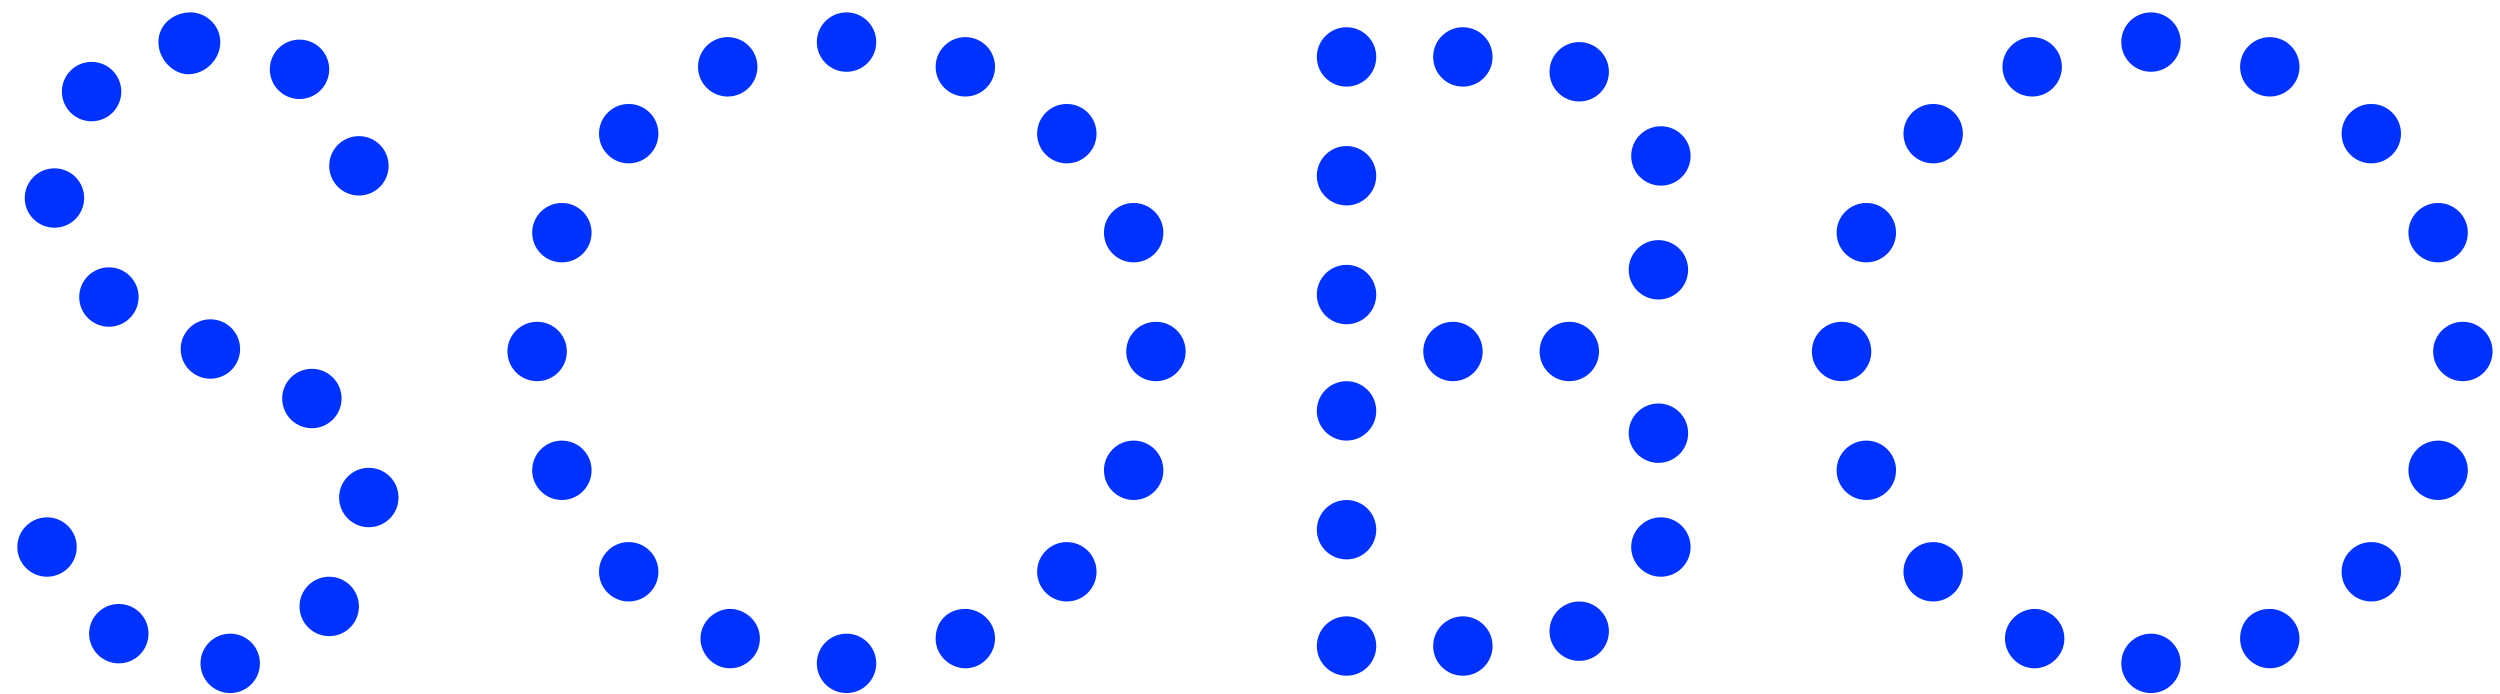
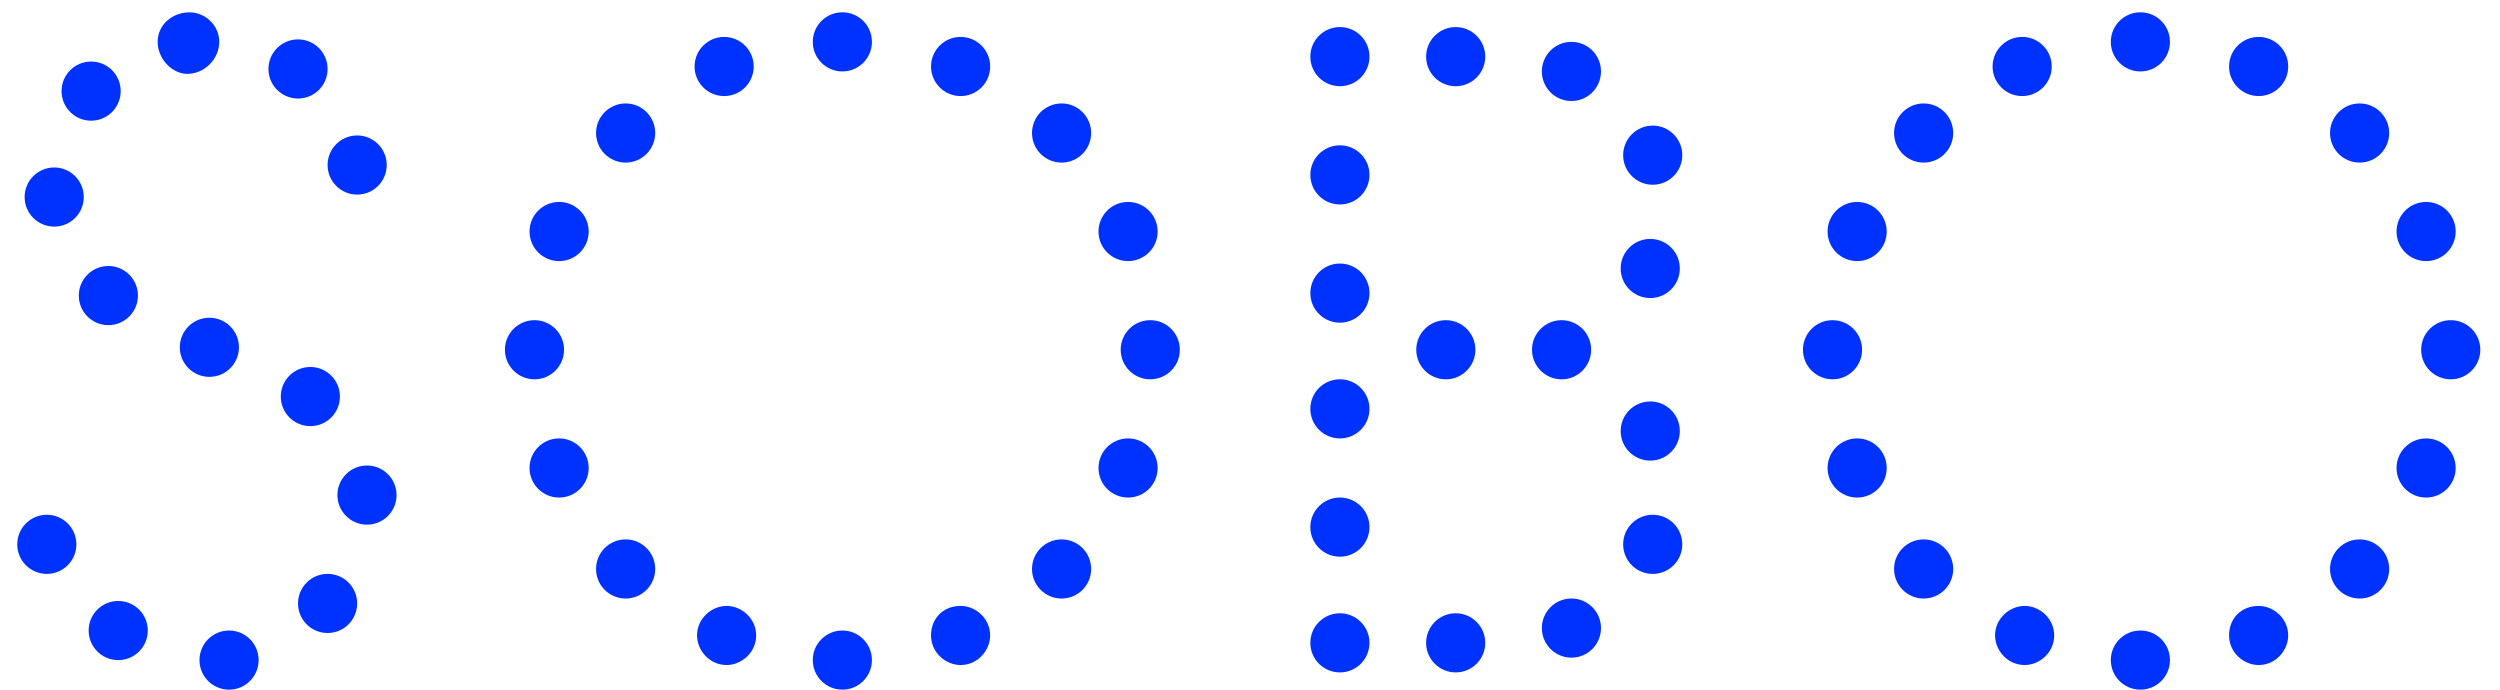
- <svg xmlns="http://www.w3.org/2000/svg" width="101px" height="28px" viewBox="0 0 101 28" version="1.1">
+ <svg xmlns="http://www.w3.org/2000/svg" width="87px" height="24px" viewBox="0 0 87 24" version="1.1">
  <defs />
  <g id="Page-1" stroke="none" stroke-width="1" fill="none" fill-rule="evenodd">
    <g id="assets" transform="translate(-110, -375)" fill="#0032FF">
      <g id="logo-sobo" transform="translate(110, 375)">
        <g id="Layer_1">
          <g id="Group">
-             <g transform="translate(53, 1)" id="Oval">
-               <circle cx="1.4" cy="1.3" r="1.2" />
-               <circle cx="1.4" cy="6.1" r="1.2" />
-               <circle cx="10.8" cy="1.9" r="1.2" />
-               <circle cx="14.1" cy="5.3" r="1.2" />
-               <circle cx="14" cy="9.9" r="1.2" />
-               <circle cx="6.1" cy="1.3" r="1.2" />
-               <circle cx="10.4" cy="13.2" r="1.2" />
-               <circle cx="5.7" cy="13.2" r="1.2" />
-               <circle cx="10.8" cy="24.5" r="1.2" />
-               <circle cx="14.1" cy="21.1" r="1.2" />
-               <circle cx="14" cy="16.5" r="1.2" />
-               <circle cx="6.1" cy="25.1" r="1.2" />
-               <circle cx="1.4" cy="10.9" r="1.2" />
-               <circle cx="1.4" cy="15.6" r="1.2" />
-               <circle cx="1.4" cy="20.4" r="1.2" />
-               <circle cx="1.4" cy="25.1" r="1.2" />
+             <g transform="translate(45.42857, 0.857143)" id="Oval">
+               <ellipse cx="1.2" cy="1.114" rx="1.029" ry="1.029" />
+               <ellipse cx="1.2" cy="5.229" rx="1.029" ry="1.029" />
+               <ellipse cx="9.257" cy="1.629" rx="1.029" ry="1.029" />
+               <ellipse cx="12.086" cy="4.543" rx="1.029" ry="1.029" />
+               <ellipse cx="12" cy="8.486" rx="1.029" ry="1.029" />
+               <circle cx="5.229" cy="1.114" r="1.029" />
+               <ellipse cx="8.914" cy="11.314" rx="1.029" ry="1.029" />
+               <ellipse cx="4.886" cy="11.314" rx="1.029" ry="1.029" />
+               <ellipse cx="9.257" cy="21" rx="1.029" ry="1.029" />
+               <ellipse cx="12.086" cy="18.086" rx="1.029" ry="1.029" />
+               <circle cx="12" cy="14.143" r="1.029" />
+               <ellipse cx="5.229" cy="21.514" rx="1.029" ry="1.029" />
+               <ellipse cx="1.2" cy="9.343" rx="1.029" ry="1.029" />
+               <ellipse cx="1.2" cy="13.371" rx="1.029" ry="1.029" />
+               <ellipse cx="1.2" cy="17.486" rx="1.029" ry="1.029" />
+               <ellipse cx="1.2" cy="21.514" rx="1.029" ry="1.029" />
            </g>
-             <g transform="translate(20, 0)">
-               <circle id="Oval" cx="14.2" cy="1.7" r="1.2" />
-               <circle id="Oval" cx="9.4" cy="2.7" r="1.2" />
-               <circle id="Oval" cx="5.4" cy="5.4" r="1.2" />
-               <circle id="Oval" cx="2.7" cy="9.4" r="1.2" />
-               <circle id="Oval" cx="2.7" cy="19" r="1.2" />
-               <circle id="Oval" cx="5.4" cy="23.1" r="1.2" />
-               <path d="M10.7,25.8 C10.7,26.5 10.1,27 9.5,27 C8.8,27 8.3,26.4 8.3,25.8 C8.3,25.1 8.9,24.6 9.5,24.6 C10.1,24.6 10.7,25.1 10.7,25.8 L10.7,25.8 Z" id="Shape" />
-               <circle id="Oval" cx="14.2" cy="26.8" r="1.2" />
-               <circle id="Oval" cx="1.7" cy="14.2" r="1.2" />
-               <circle id="Oval" cx="19" cy="2.7" r="1.2" />
-               <circle id="Oval" cx="23.1" cy="5.4" r="1.2" />
-               <circle id="Oval" cx="25.8" cy="9.4" r="1.2" />
-               <circle id="Oval" cx="25.8" cy="19" r="1.2" />
-               <circle id="Oval" cx="23.1" cy="23.1" r="1.2" />
-               <path d="M17.8,25.8 C17.8,26.5 18.4,27 19,27 C19.7,27 20.2,26.4 20.2,25.8 C20.2,25.1 19.6,24.6 19,24.6 C18.3,24.6 17.8,25.1 17.8,25.8 L17.8,25.8 Z" id="Shape" />
-               <circle id="Oval" cx="26.7" cy="14.2" r="1.2" />
+             <g transform="translate(17.14286, 0)">
+               <ellipse id="Oval" cx="12.171" cy="1.457" rx="1.029" ry="1.029" />
+               <ellipse id="Oval" cx="8.057" cy="2.314" rx="1.029" ry="1.029" />
+               <ellipse id="Oval" cx="4.629" cy="4.629" rx="1.029" ry="1.029" />
+               <ellipse id="Oval" cx="2.314" cy="8.057" rx="1.029" ry="1.029" />
+               <circle id="Oval" cx="2.314" cy="16.286" r="1.029" />
+               <ellipse id="Oval" cx="4.629" cy="19.8" rx="1.029" ry="1.029" />
+               <path d="M9.171,22.114 C9.171,22.714 8.657,23.143 8.143,23.143 C7.543,23.143 7.114,22.629 7.114,22.114 C7.114,21.514 7.629,21.086 8.143,21.086 C8.657,21.086 9.171,21.514 9.171,22.114 L9.171,22.114 Z" id="Shape" />
+               <ellipse id="Oval" cx="12.171" cy="22.971" rx="1.029" ry="1.029" />
+               <ellipse id="Oval" cx="1.457" cy="12.171" rx="1.029" ry="1.029" />
+               <ellipse id="Oval" cx="16.286" cy="2.314" rx="1.029" ry="1.029" />
+               <ellipse id="Oval" cx="19.8" cy="4.629" rx="1.029" ry="1.029" />
+               <ellipse id="Oval" cx="22.114" cy="8.057" rx="1.029" ry="1.029" />
+               <circle id="Oval" cx="22.114" cy="16.286" r="1.029" />
+               <ellipse id="Oval" cx="19.8" cy="19.8" rx="1.029" ry="1.029" />
+               <path d="M15.257,22.114 C15.257,22.714 15.771,23.143 16.286,23.143 C16.886,23.143 17.314,22.629 17.314,22.114 C17.314,21.514 16.8,21.086 16.286,21.086 C15.686,21.086 15.257,21.514 15.257,22.114 L15.257,22.114 Z" id="Shape" />
+               <ellipse id="Oval" cx="22.886" cy="12.171" rx="1.029" ry="1.029" />
            </g>
-             <g transform="translate(73, 0)">
-               <circle id="Oval" cx="13.9" cy="1.7" r="1.2" />
-               <circle id="Oval" cx="9.1" cy="2.7" r="1.2" />
-               <circle id="Oval" cx="5.1" cy="5.4" r="1.2" />
-               <circle id="Oval" cx="2.4" cy="9.4" r="1.2" />
-               <circle id="Oval" cx="2.4" cy="19" r="1.2" />
-               <circle id="Oval" cx="5.1" cy="23.1" r="1.2" />
-               <path d="M10.4,25.8 C10.4,26.5 9.8,27 9.2,27 C8.5,27 8,26.4 8,25.8 C8,25.1 8.6,24.6 9.2,24.6 C9.8,24.6 10.4,25.1 10.4,25.8 L10.4,25.8 Z" id="Shape" />
-               <circle id="Oval" cx="13.9" cy="26.8" r="1.2" />
-               <circle id="Oval" cx="1.4" cy="14.2" r="1.2" />
-               <circle id="Oval" cx="18.7" cy="2.7" r="1.2" />
-               <circle id="Oval" cx="22.8" cy="5.4" r="1.2" />
-               <circle id="Oval" cx="25.5" cy="9.4" r="1.2" />
-               <circle id="Oval" cx="25.5" cy="19" r="1.2" />
-               <circle id="Oval" cx="22.8" cy="23.1" r="1.2" />
-               <path d="M17.5,25.8 C17.5,26.5 18.1,27 18.7,27 C19.4,27 19.9,26.4 19.9,25.8 C19.9,25.1 19.3,24.6 18.7,24.6 C18,24.6 17.5,25.1 17.5,25.8 L17.5,25.8 Z" id="Shape" />
-               <circle id="Oval" cx="26.5" cy="14.2" r="1.2" />
+             <g transform="translate(62.57143, 0)">
+               <ellipse id="Oval" cx="11.914" cy="1.457" rx="1.029" ry="1.029" />
+               <circle id="Oval" cx="7.8" cy="2.314" r="1.029" />
+               <ellipse id="Oval" cx="4.371" cy="4.629" rx="1.029" ry="1.029" />
+               <ellipse id="Oval" cx="2.057" cy="8.057" rx="1.029" ry="1.029" />
+               <ellipse id="Oval" cx="2.057" cy="16.286" rx="1.029" ry="1.029" />
+               <ellipse id="Oval" cx="4.371" cy="19.8" rx="1.029" ry="1.029" />
+               <path d="M8.914,22.114 C8.914,22.714 8.4,23.143 7.886,23.143 C7.286,23.143 6.857,22.629 6.857,22.114 C6.857,21.514 7.371,21.086 7.886,21.086 C8.4,21.086 8.914,21.514 8.914,22.114 L8.914,22.114 Z" id="Shape" />
+               <ellipse id="Oval" cx="11.914" cy="22.971" rx="1.029" ry="1.029" />
+               <ellipse id="Oval" cx="1.2" cy="12.171" rx="1.029" ry="1.029" />
+               <circle id="Oval" cx="16.029" cy="2.314" r="1.029" />
+               <circle id="Oval" cx="19.543" cy="4.629" r="1.029" />
+               <ellipse id="Oval" cx="21.857" cy="8.057" rx="1.029" ry="1.029" />
+               <circle id="Oval" cx="21.857" cy="16.286" r="1.029" />
+               <circle id="Oval" cx="19.543" cy="19.8" r="1.029" />
+               <path d="M15,22.114 C15,22.714 15.514,23.143 16.029,23.143 C16.629,23.143 17.057,22.629 17.057,22.114 C17.057,21.514 16.543,21.086 16.029,21.086 C15.429,21.086 15,21.514 15,22.114 L15,22.114 Z" id="Shape" />
+               <ellipse id="Oval" cx="22.714" cy="12.171" rx="1.029" ry="1.029" />
            </g>
            <g>
-               <circle id="Oval" cx="9.3" cy="26.8" r="1.2" />
-               <circle id="Oval" cx="4.8" cy="25.6" r="1.2" />
-               <circle id="Oval" cx="1.9" cy="22.1" r="1.2" />
-               <circle id="Oval" cx="13.3" cy="24.5" r="1.2" />
-               <circle id="Oval" cx="14.9" cy="20.1" r="1.2" />
-               <circle id="Oval" cx="12.6" cy="16.1" r="1.2" />
-               <circle id="Oval" cx="8.5" cy="14.1" r="1.2" />
-               <circle id="Oval" cx="4.4" cy="12" r="1.2" />
-               <path d="M8.9,1.7 C8.9,1 8.3,0.5 7.7,0.5 C7,0.5 6.4,1 6.4,1.7 C6.4,2.4 7,3 7.6,3 C8.3,3 8.9,2.4 8.9,1.7 L8.9,1.7 Z" id="Shape" />
-               <circle id="Oval" cx="12.1" cy="2.8" r="1.2" />
-               <circle id="Oval" cx="14.5" cy="6.7" r="1.2" />
-               <circle id="Oval" cx="3.7" cy="3.7" r="1.2" />
-               <circle id="Oval" cx="2.2" cy="8" r="1.2" />
+               <ellipse id="Oval" cx="7.971" cy="22.971" rx="1.029" ry="1.029" />
+               <ellipse id="Oval" cx="4.114" cy="21.943" rx="1.029" ry="1.029" />
+               <circle id="Oval" cx="1.629" cy="18.943" r="1.029" />
+               <circle id="Oval" cx="11.4" cy="21" r="1.029" />
+               <circle id="Oval" cx="12.771" cy="17.229" r="1.029" />
+               <ellipse id="Oval" cx="10.8" cy="13.8" rx="1.029" ry="1.029" />
+               <ellipse id="Oval" cx="7.286" cy="12.086" rx="1.029" ry="1.029" />
+               <ellipse id="Oval" cx="3.771" cy="10.286" rx="1.029" ry="1.029" />
+               <path d="M7.629,1.457 C7.629,0.857 7.114,0.429 6.6,0.429 C6,0.429 5.486,0.857 5.486,1.457 C5.486,2.057 6,2.571 6.514,2.571 C7.114,2.571 7.629,2.057 7.629,1.457 L7.629,1.457 Z" id="Shape" />
+               <ellipse id="Oval" cx="10.371" cy="2.4" rx="1.029" ry="1.029" />
+               <circle id="Oval" cx="12.429" cy="5.743" r="1.029" />
+               <ellipse id="Oval" cx="3.171" cy="3.171" rx="1.029" ry="1.029" />
+               <circle id="Oval" cx="1.886" cy="6.857" r="1.029" />
            </g>
          </g>
        </g>
      </g>
    </g>
  </g>
</svg>
